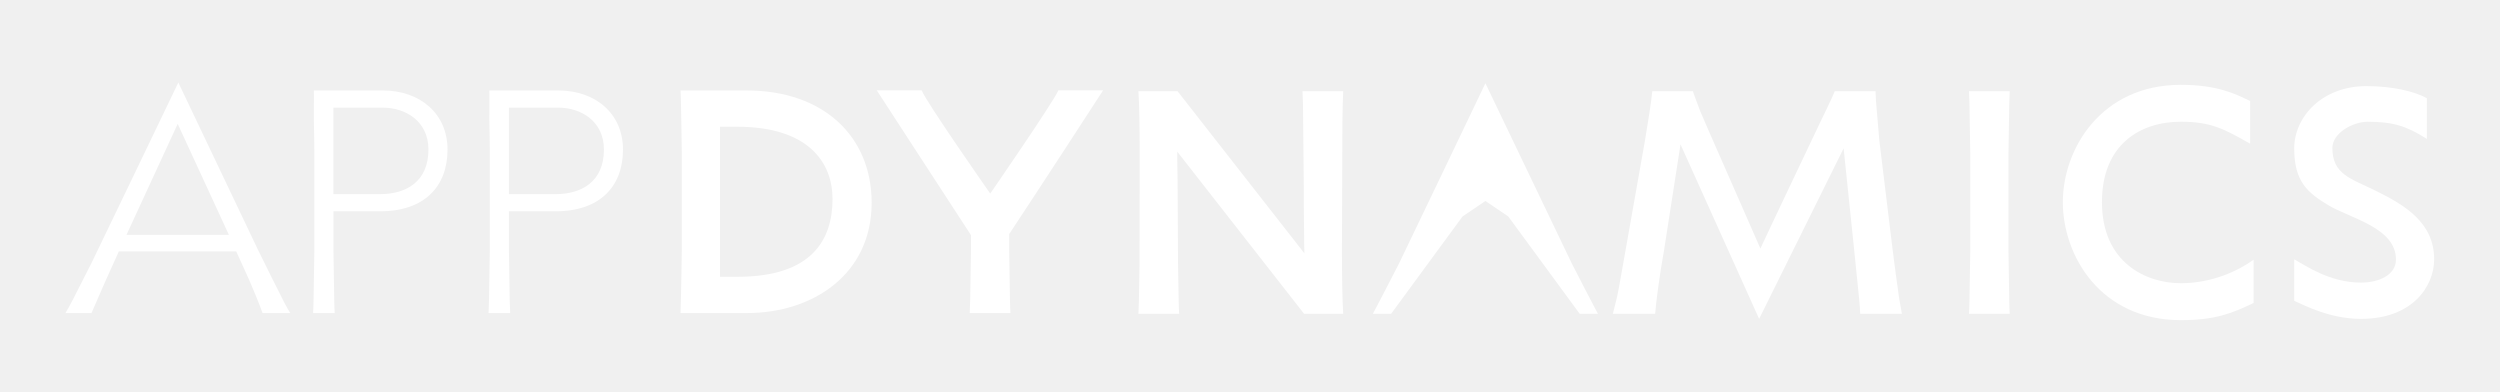
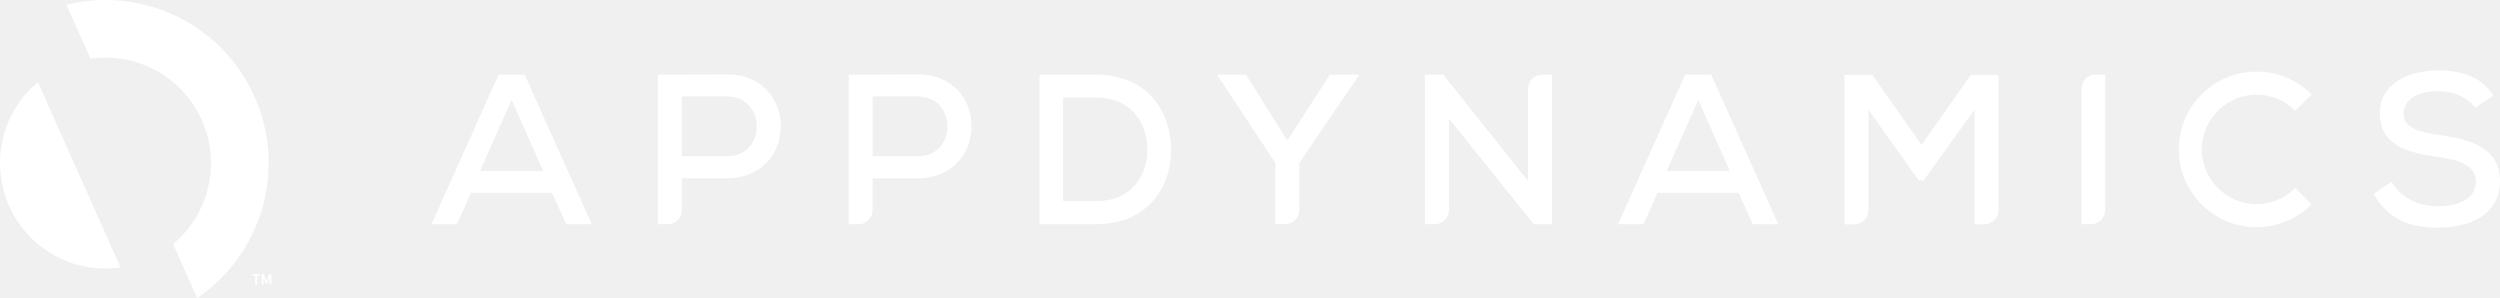
- <svg xmlns="http://www.w3.org/2000/svg" version="1.1" id="Layer_1" x="0px" y="0px" viewBox="0 0 227.972 35.664" enable-background="new 0 0 227.972 35.664" xml:space="preserve">
-   <g>
-     <path fill="#FFFFFF" d="M21.539,22.922h-10.7l-1.218,2.696c-0.136,0.309-0.75,1.716-0.856,1.958   c-0.106,0.241-0.247,0.566-0.42,0.971h-2.377c0.154-0.251,0.372-0.643,0.652-1.174   c0.28-0.531,1.454-2.861,1.725-3.393c0.27-0.531,7.916-16.455,7.916-16.455l7.249,15.223   c0.193,0.406,2.155,4.355,2.406,4.828c0.251,0.474,0.435,0.797,0.551,0.971h-2.523   c-0.213-0.58-0.426-1.126-0.638-1.639c-0.213-0.512-0.416-0.99-0.609-1.435L21.539,22.922z M11.535,21.415   h9.337l-4.668-10.12L11.535,21.415z" />
-     <path fill="#FFFFFF" d="M143.34,24.046c0.271,0.532,2.223,4.316,2.377,4.567h-1.669l-6.511-8.874   l-2.085-1.412l-2.085,1.412l-6.511,8.874h-1.669c0.154-0.251,2.107-4.035,2.378-4.567   c0.27-0.531,7.887-16.455,7.887-16.455L143.34,24.046z" />
-     <path fill="#FFFFFF" d="M28.665,14.049c0-0.406-0.005-0.879-0.014-1.42c-0.01-0.542-0.02-1.088-0.029-1.639   c-0.01-0.551,0.017-2.45-0.003-2.74h6.3c3.342,0,5.89,2.077,5.89,5.393c0,3.359-2.108,5.625-6.147,5.625   h-4.256v3.48c0,0.348,0.062,4.084,0.072,4.596c0.009,0.512,0.024,0.913,0.043,1.203h-1.971   c0.019-0.29,0.034-0.691,0.043-1.203c0.01-0.512,0.073-4.248,0.073-4.596V14.049z M39.069,13.643   c0-2.603-2.095-3.827-4.164-3.827h-4.5v7.887h4.256C37.008,17.703,39.069,16.583,39.069,13.643z" />
-     <path fill="#FFFFFF" d="M44.668,14.049c0-0.406-0.005-0.879-0.015-1.42c-0.01-0.542-0.019-1.088-0.029-1.639   s0.017-2.45-0.003-2.74h6.3c3.341,0,5.889,2.077,5.889,5.393c0,3.359-2.108,5.625-6.147,5.625h-4.256v3.48   c0,0.348,0.062,4.084,0.072,4.596c0.009,0.512,0.024,0.913,0.043,1.203h-1.972   c0.019-0.29,0.034-0.691,0.043-1.203c0.01-0.512,0.073-4.248,0.073-4.596V14.049z M55.071,13.643   c0-2.603-2.095-3.827-4.164-3.827h-4.5v7.887h4.256C53.01,17.703,55.071,16.583,55.071,13.643z" />
-     <path fill="#FFFFFF" d="M79.485,18.486c0,6.545-5.376,10.061-11.367,10.061h-6.061   c0.019-0.406,0.034-0.937,0.043-1.594c0.01-0.657,0.073-3.412,0.073-4.205v-8.699   c0-0.87-0.063-3.769-0.073-4.407c-0.01-0.638-0.024-1.101-0.043-1.392h6.032   C75.143,8.25,79.485,12.487,79.485,18.486z M75.917,18.143c0-3.316-2.189-6.586-8.698-6.586h-1.564   v13.683h1.593C74.002,25.24,75.917,21.898,75.917,18.143z" />
-     <path fill="#FFFFFF" d="M107.351,13.827c0,0.754,0.01,1.528,0.029,2.32c0,0.697,0.005,1.474,0.015,2.334   c0.009,0.861,0.019,5.126,0.029,5.667c0.009,0.541,0.019,1.092,0.029,1.652   c0.009,0.561,0.019,1.098,0.029,1.61c0.009,0.512,0.024,0.913,0.043,1.203h-3.713   c0.019-0.29,0.034-0.691,0.043-1.203c0.01-0.512,0.048-2.721,0.058-3.262   c0.009-0.541,0.014-10.004,0.014-10.004c0-1.276-0.01-2.421-0.029-3.435   c-0.019-1.015-0.049-1.812-0.087-2.393h3.568l11.568,14.785c-0.019-0.618-0.029-1.109-0.029-1.882   c-0.02-0.657-0.029-3.442-0.029-4.467c0,0-0.063-6.72-0.072-7.232c-0.01-0.512-0.025-0.913-0.044-1.204h3.713   c-0.019,0.29-0.034,0.692-0.044,1.204c-0.01,0.512-0.019,1.048-0.029,1.609   c-0.01,0.561-0.043,11.657-0.043,11.657c0,1.276,0.009,2.421,0.029,3.436c0.019,1.014,0.048,1.812,0.087,2.392   h-3.569L107.351,13.827z" />
-     <path fill="#FFFFFF" d="M160.413,29.077l-7.17-15.913l-1.499,9.65c-0.213,1.199-0.391,2.33-0.536,3.393   c-0.145,1.063-0.237,1.866-0.276,2.406h-3.858c0.278-1.068,0.425-1.657,0.58-2.537   c0.154-0.879,0.348-1.967,0.58-3.262l1.769-10.004c0.154-0.947,0.29-1.787,0.406-2.523   c0.116-0.734,0.203-1.391,0.261-1.972h3.707c0.077,0.29,0.39,1.077,0.682,1.867   c0.153,0.413,5.354,12.174,5.47,12.483c0.135-0.329,5.089-10.752,5.42-11.443   c0.36-0.753,1.027-2.092,1.364-2.907h3.714c0,0.174,0.014,0.478,0.043,0.914   c0.029,0.434,0.285,3.446,0.304,3.581l1.218,10.004c0.038,0.367,0.507,3.91,0.594,4.422   c0.087,0.513,0.169,0.972,0.246,1.377h-3.8c-0.019-0.406-0.053-0.865-0.101-1.377   c-0.048-0.512-0.411-4.054-0.449-4.422l-0.964-9.287L160.413,29.077z" />
-     <path fill="#FFFFFF" d="M179.667,14.115c0-0.406-0.063-4.132-0.073-4.624   c-0.01-0.493-0.024-0.884-0.043-1.175h3.713c-0.019,0.29-0.034,0.682-0.043,1.175   c-0.01,0.492-0.072,4.218-0.072,4.624v8.699c0,0.348,0.062,4.084,0.072,4.596   c0.009,0.512,0.024,0.913,0.043,1.203h-3.713c0.019-0.29,0.034-0.691,0.043-1.203   c0.01-0.512,0.073-4.248,0.073-4.596V14.115z" />
-     <path fill="#FFFFFF" d="M100.591,8.237h-4.082c-0.354,0.93-6.211,9.415-6.211,9.415s-5.898-8.43-6.252-9.415   h-4.095c0.116,0.174,5.872,9.049,8.592,13.206v1.306c0,0.348-0.063,4.084-0.073,4.596   c-0.01,0.512-0.024,0.913-0.043,1.203h3.713c-0.019-0.29-0.034-0.691-0.043-1.203   c-0.01-0.512-0.072-4.248-0.072-4.596v-1.402C94.756,17.229,100.274,8.734,100.591,8.237z" />
-     <path fill="#FFFFFF" d="M205.505,27.628c-2.005,0.956-3.505,1.565-6.64,1.565   c-7.351,0-10.758-5.907-10.758-10.758c0-4.836,3.479-10.7,10.758-10.7c3.316,0,4.973,0.818,6.321,1.479v3.887   c-2.364-1.335-3.549-2.001-6.321-2.001c-3.65,0-7.19,2.027-7.19,7.334c0,5.54,4.047,7.392,7.19,7.392   c2.844,0,5.239-1.126,6.64-2.145V27.628z" />
-     <path fill="#FFFFFF" d="M216.628,17.391c2.642,1.305,5.34,2.884,5.34,6.264c0,2.425-1.956,5.423-6.67,5.423   c-2.803,0-5.104-1.205-6.091-1.647v-3.785c1.024,0.563,3.22,2.124,6.091,2.124   c1.581,0,3.188-0.669,3.188-2.109c0-2.914-4.197-3.752-6.195-4.964c-1.826-1.108-3.085-2.107-3.085-5.156   c0-2.897,2.556-5.688,6.576-5.688c2.365,0,4.364,0.466,5.52,1.102v3.713   c-1.885-1.201-3.118-1.565-5.404-1.565c-1.342,0-3.211,1.029-3.211,2.388   C212.689,15.912,214.371,16.276,216.628,17.391z" />
-   </g>
+ <svg xmlns="http://www.w3.org/2000/svg" id="AppDynamics_Logo" data-name="AppDynamics Logo" viewBox="0 0 994.51 118.54">
+   <path d="M408.26,148.6c-9.09,0-18.44.09-27.54,0.09v59.5h3.85a5.67,5.67,0,0,0,5.67-5.67v-12.6h18C436.73,189.74,436.65,148.6,408.26,148.6Zm0,32.55h-18v-23.8h18C423.9,157.35,424,181.15,408.26,181.15ZM555,148.68H532.49v59.5H555c20.82,0,30.17-15.21,29.83-30.26C584.59,163.22,575.33,148.68,555,148.68ZM555,199H541.92V157.78H555c14,0,20.14,10,20.4,20.06C575.67,188.29,569.55,199,555,199Zm-70.87-50.4c-9.09,0-18.44.09-27.54,0.09v59.5h3.85a5.67,5.67,0,0,0,5.67-5.67v-12.6h18C512.62,189.74,512.53,148.6,484.14,148.6Zm0,32.55h-18v-23.8h18C499.78,157.35,499.87,181.15,484.14,181.15ZM317.33,148.68l-26.69,59.5h10.11l5.61-12.49h32.21l5.7,12.49h10.11l-26.69-59.5H317.33ZM309.94,187l12.58-28.3L335.1,187H309.94Zm706.75-30.34a21.68,21.68,0,0,1,15.38,6.38l6.49-6.49a30.94,30.94,0,1,0,0,43.73l-6.49-6.49A21.76,21.76,0,1,1,1016.69,156.67ZM947,154.35v53.83h3.77a5.67,5.67,0,0,0,5.67-5.67V148.68H952.7A5.67,5.67,0,0,0,947,154.35Zm142.59,18.38c-7.82-1.1-14.45-2.72-14.45-8.5s5.78-9,13.77-9c6.2,0.09,11.9,2.55,14.7,6.63l7.23-4.85c-5-8-13.6-10-22.18-10-10.71,0-23,4.76-22.95,17.08,0,12.75,11.22,15.72,23,17.34,8.33,1.11,15.21,3.31,15.21,9.77,0,7.48-7.9,9.86-15,9.86-6.88,0-14.28-2.55-18.53-9.77l-7.14,4.76c5.44,10,14.19,13.51,25.58,13.51,12.41,0,24.56-5,24.65-18.36S1101.85,174.44,1089.62,172.74Zm-458.52,2.21-16.4-26.27H603.38v0.42l22.95,34.68v24.39h3.85a5.67,5.67,0,0,0,5.67-5.67V183.79l23.63-34.68v-0.42H648Zm252.33,1.7-19.63-27.88H852.73v59.5h3.85a5.67,5.67,0,0,0,5.67-5.67v-40l20,28.13h2l20.23-28.13v45.64h3.85A5.67,5.67,0,0,0,914,202.6V148.77H903ZM726.86,154.35V191l-33.74-42.33H685.8v59.5h3.94a5.67,5.67,0,0,0,5.67-5.67V166.19l33.74,42h7.22v-59.5h-3.85A5.67,5.67,0,0,0,726.86,154.35Zm62.49-5.67-26.69,59.5h10.11l5.61-12.49h32.21l5.69,12.49H826.4l-26.69-59.5H789.35ZM782,187l12.58-28.3L807.11,187H782Z" transform="translate(-118.99 -118.99)" style="fill:#fff" />
+   <path d="M160.94,119a64.63,64.63,0,0,0-15.52,1.87L155,142.34a42.7,42.7,0,0,1,6-.42,41.94,41.94,0,0,1,26.86,74.14l9.56,21.47A64.86,64.86,0,0,0,160.94,119Zm-10.55,69.32-16.33-36.65a41.94,41.94,0,0,0,26.87,74.14,42.48,42.48,0,0,0,6-.42l-16.27-36.56C150.54,188.65,150.46,188.49,150.39,188.31Zm69,40.32h1.11v3.6h0.75v-3.6h1.11V228h-3v0.64Zm6.76-.64L225,230.78,223.89,228H223.1v4.24h0.75v-2.68l0.92,2.29h0.45l0.92-2.29v2.68h0.75V228h-0.79Z" transform="translate(-118.99 -118.99)" style="fill:#fff" />
</svg>
